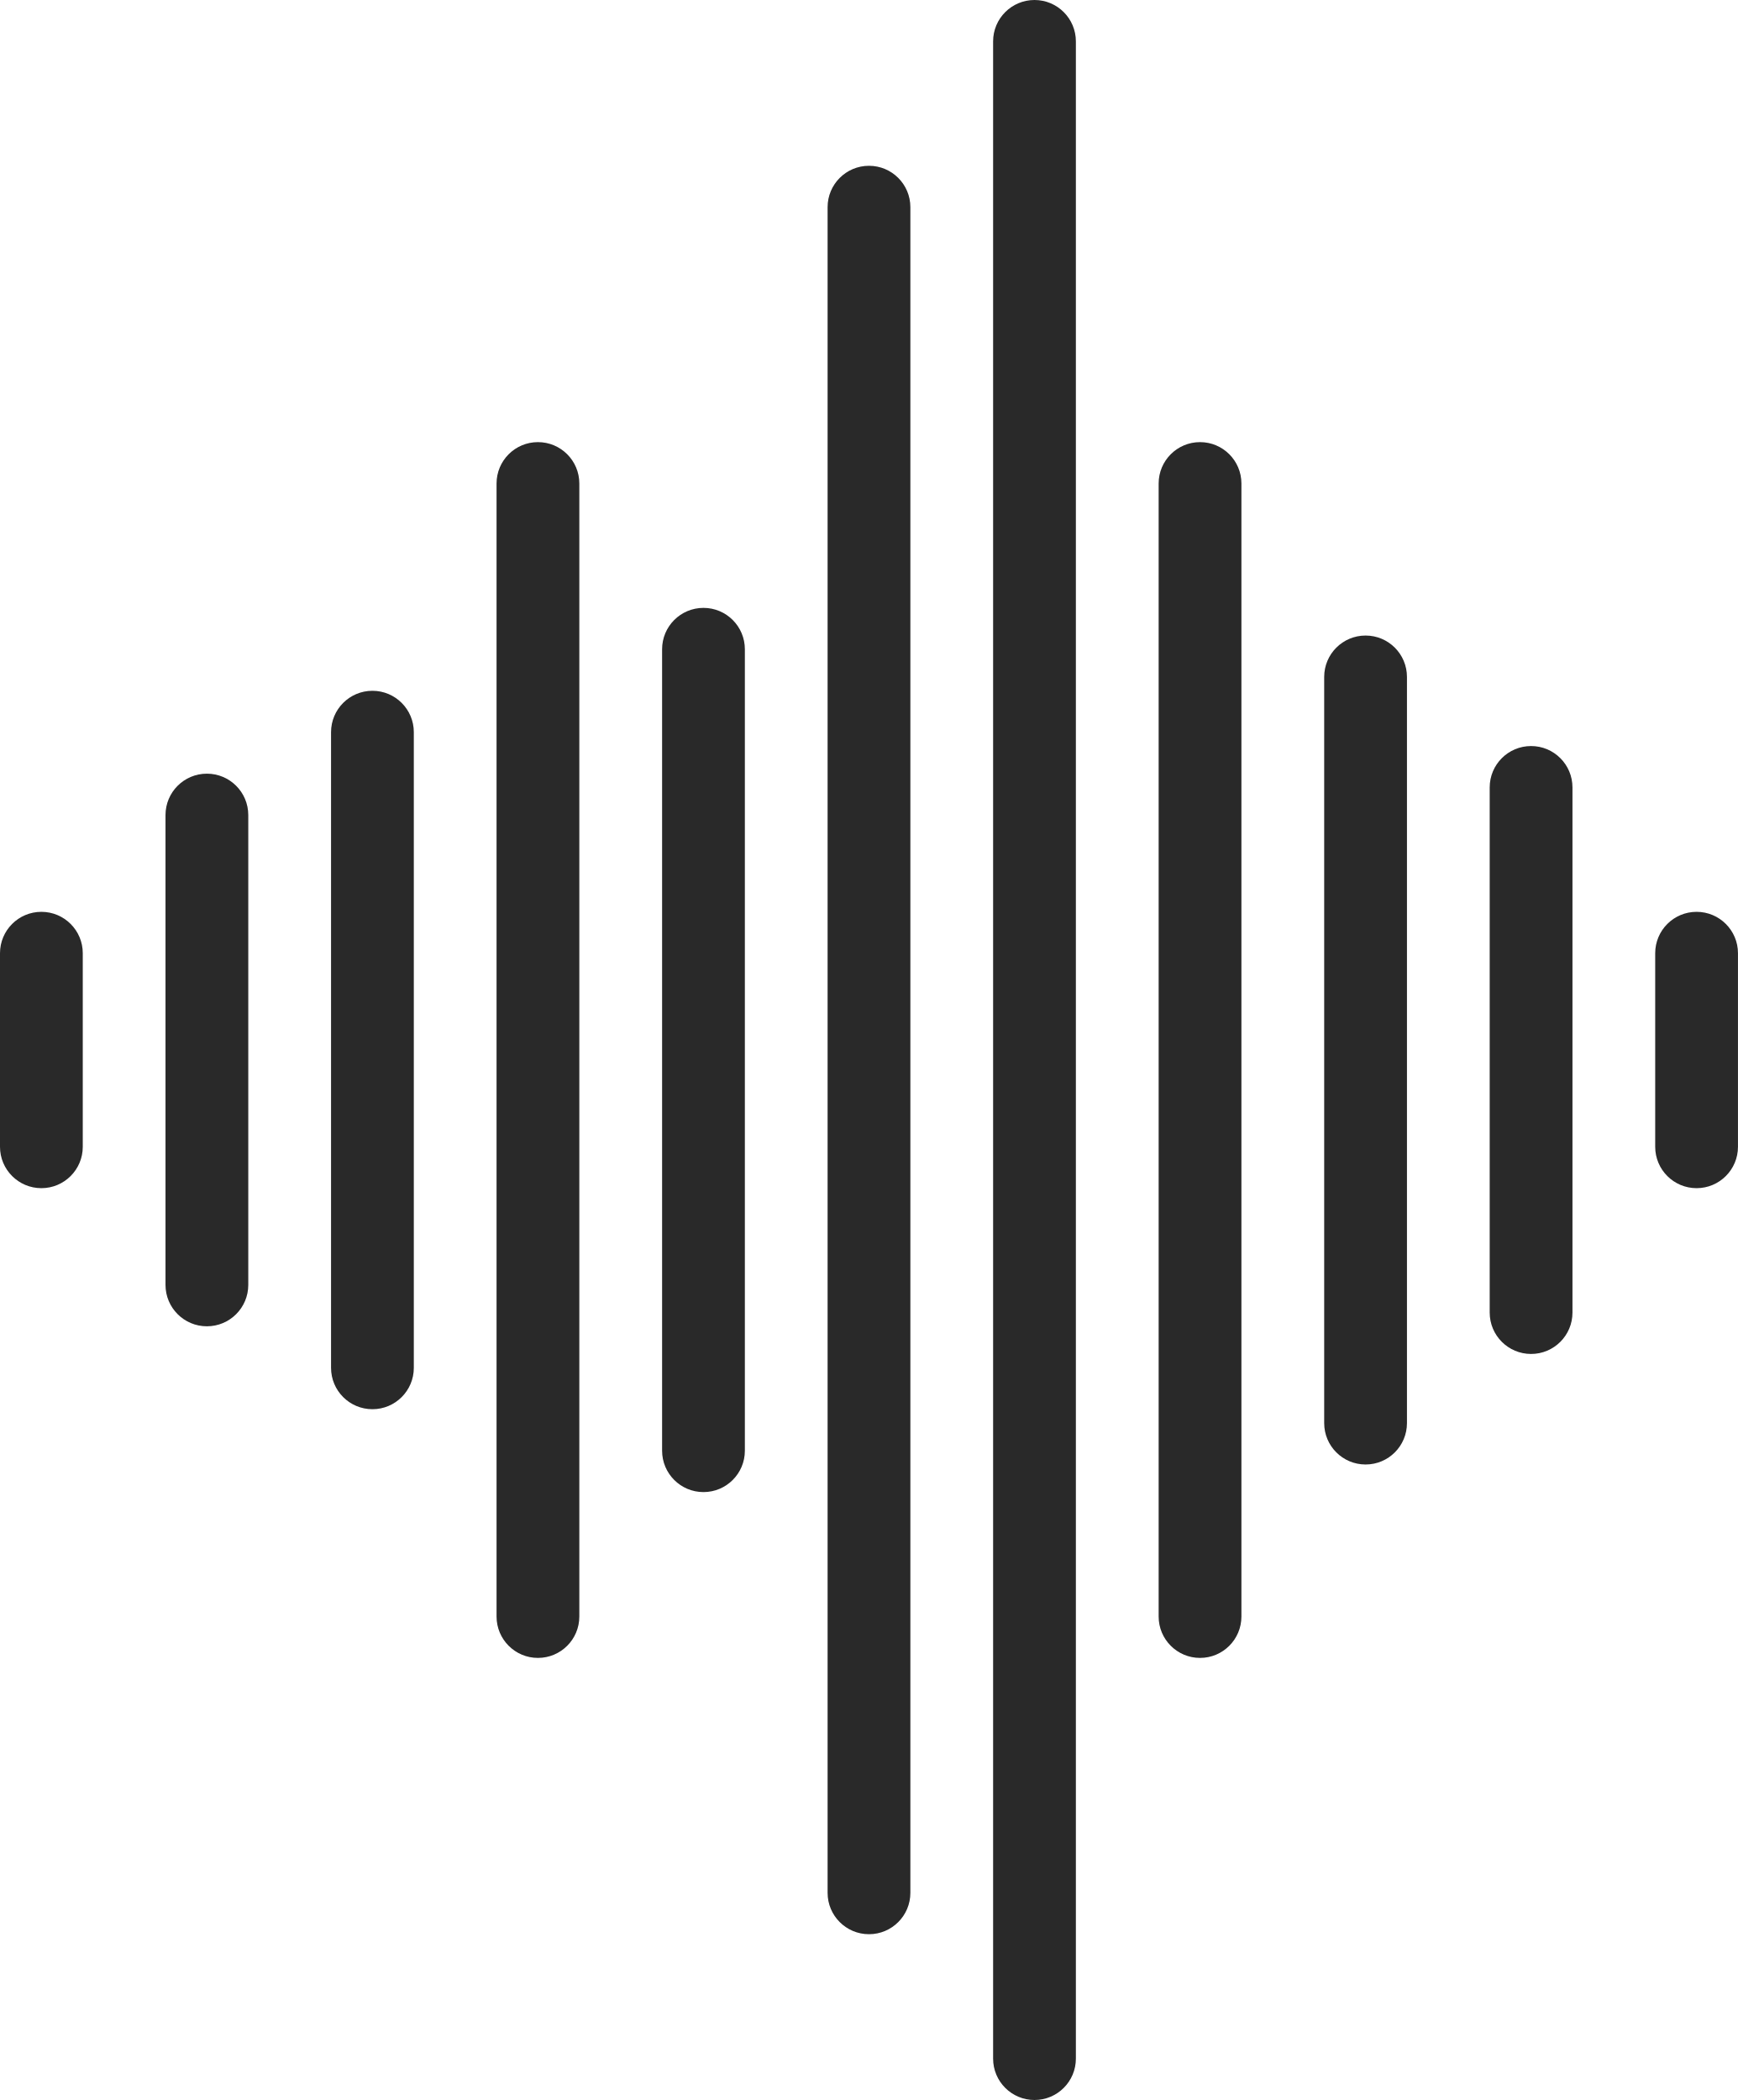
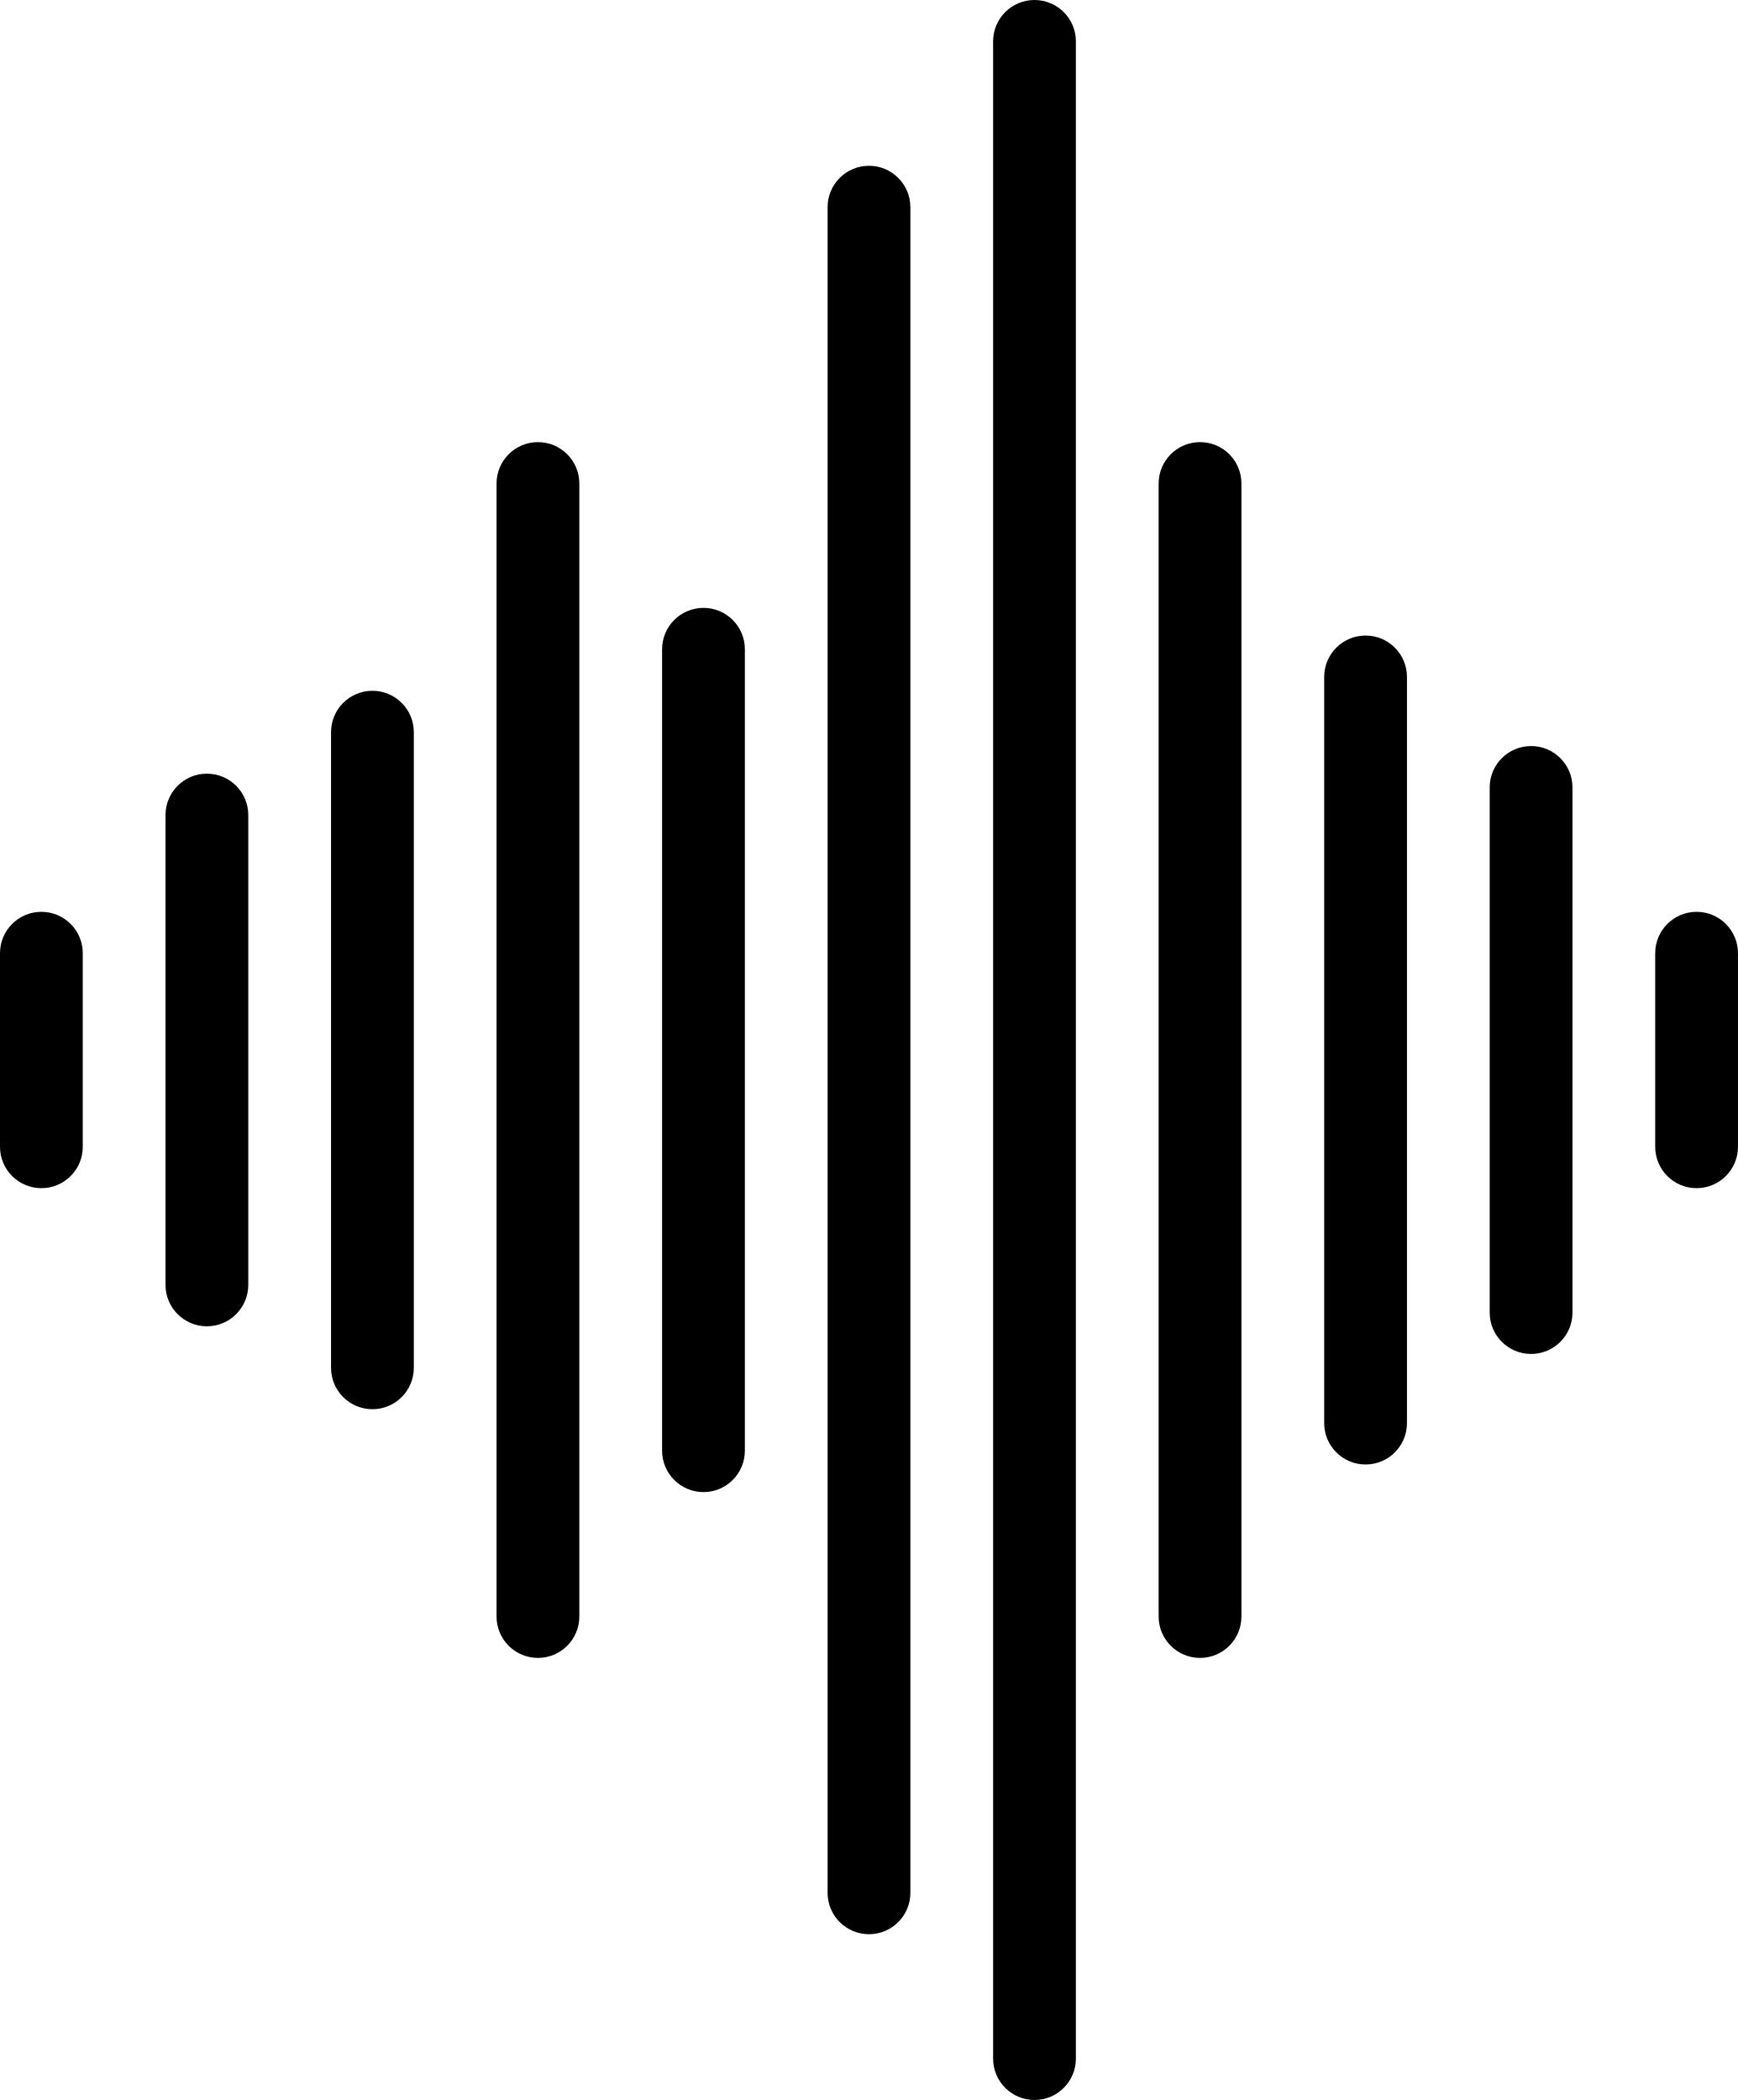
- <svg xmlns="http://www.w3.org/2000/svg" width="48" height="58" viewBox="0 0 48 58" fill="none">
-   <rect x="4.571" y="21.368" width="2.286" height="15.263" rx="1.143" fill="#292929" />
-   <rect y="25.184" width="2.286" height="7.632" rx="1.143" fill="#292929" />
-   <rect x="45.714" y="25.184" width="2.286" height="7.632" rx="1.143" fill="#292929" />
-   <rect x="9.143" y="19.079" width="2.286" height="19.842" rx="1.143" fill="#292929" />
-   <rect x="13.714" y="12.211" width="2.286" height="33.579" rx="1.143" fill="#292929" />
-   <rect x="18.286" y="16.789" width="2.286" height="24.421" rx="1.143" fill="#292929" />
-   <rect x="22.857" y="4.579" width="2.286" height="48.842" rx="1.143" fill="#292929" />
-   <rect x="27.428" width="2.286" height="58" rx="1.143" fill="#292929" />
-   <rect x="32" y="12.211" width="2.286" height="33.579" rx="1.143" fill="#292929" />
-   <rect x="36.572" y="17.553" width="2.286" height="22.895" rx="1.143" fill="#292929" />
-   <rect x="41.143" y="20.605" width="2.286" height="16.79" rx="1.143" fill="#292929" />
+ <svg xmlns="http://www.w3.org/2000/svg" width="48" height="58" fill="none" viewBox="0 0 48 58">
+   <rect width="2.286" height="15.263" x="4.571" y="21.368" fill="currentColor" rx="1.143" />
+   <rect width="2.286" height="7.632" y="25.184" fill="currentColor" rx="1.143" />
+   <rect width="2.286" height="7.632" x="45.714" y="25.184" fill="currentColor" rx="1.143" />
+   <rect width="2.286" height="19.842" x="9.143" y="19.079" fill="currentColor" rx="1.143" />
+   <rect width="2.286" height="33.579" x="13.714" y="12.211" fill="currentColor" rx="1.143" />
+   <rect width="2.286" height="24.421" x="18.286" y="16.789" fill="currentColor" rx="1.143" />
+   <rect width="2.286" height="48.842" x="22.857" y="4.579" fill="currentColor" rx="1.143" />
+   <rect width="2.286" height="58" x="27.428" fill="currentColor" rx="1.143" />
+   <rect width="2.286" height="33.579" x="32" y="12.211" fill="currentColor" rx="1.143" />
+   <rect width="2.286" height="22.895" x="36.572" y="17.553" fill="currentColor" rx="1.143" />
+   <rect width="2.286" height="16.79" x="41.143" y="20.605" fill="currentColor" rx="1.143" />
</svg>
